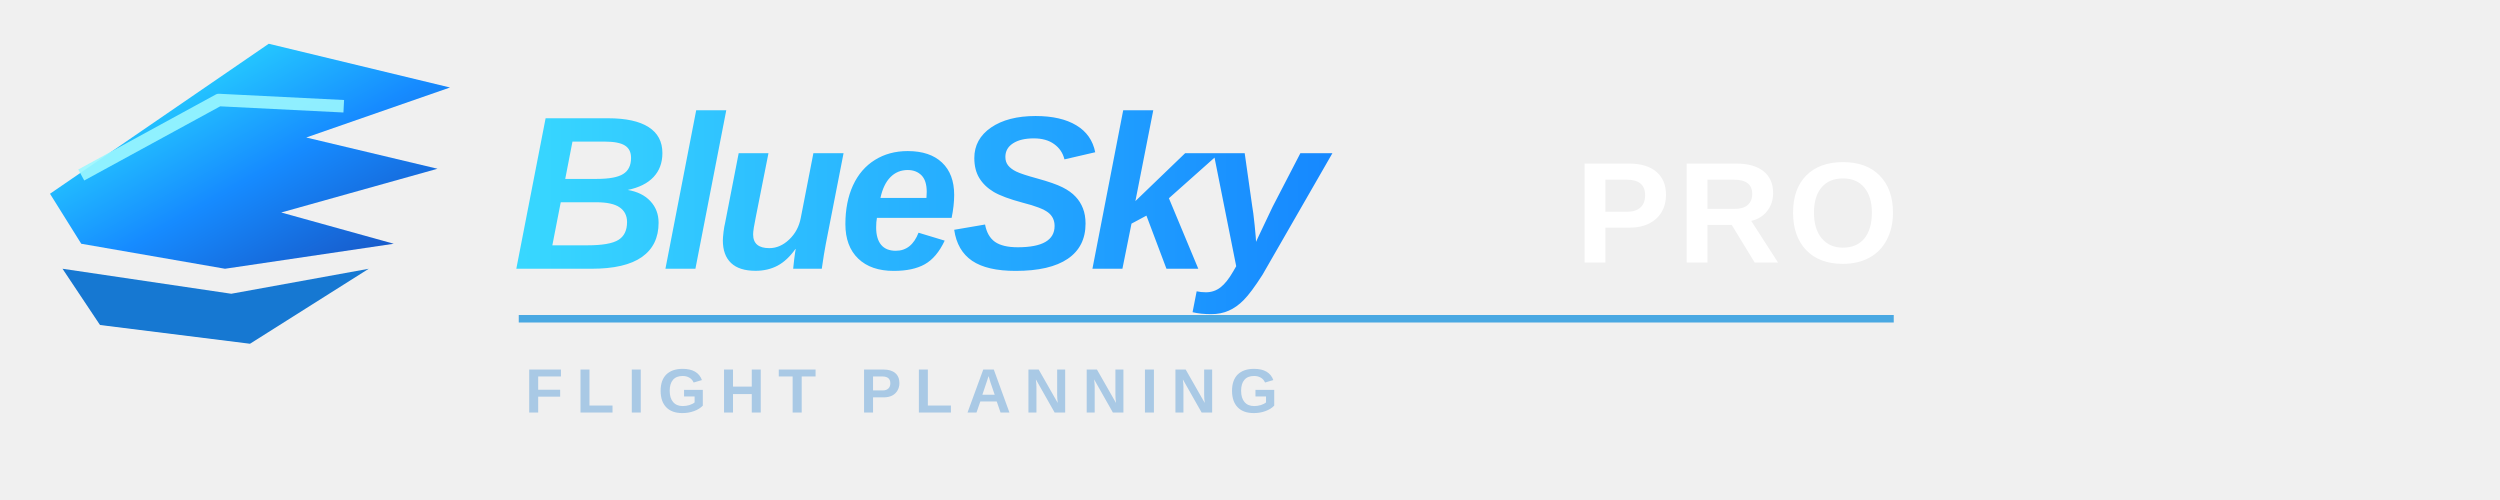
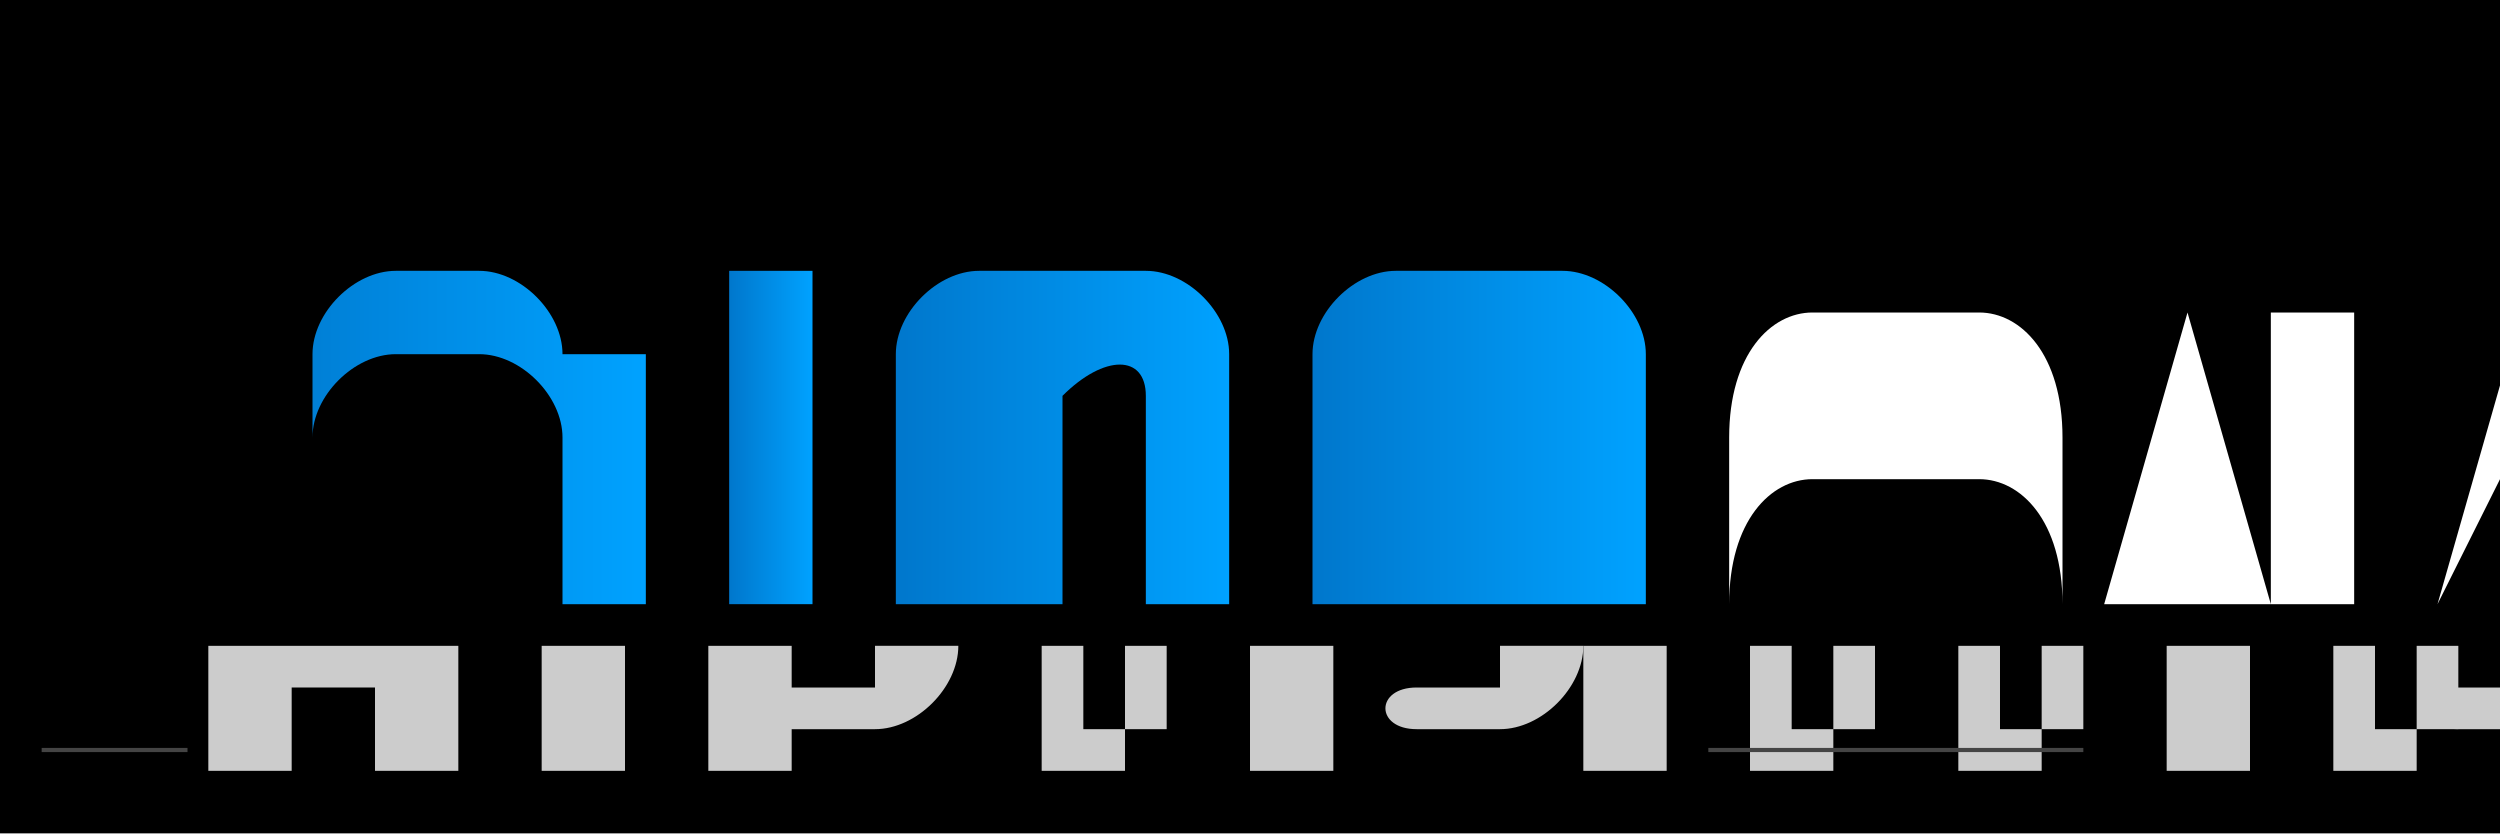
- <svg xmlns="http://www.w3.org/2000/svg" width="400" height="80" viewBox="0 0 400 80">
+ <svg xmlns="http://www.w3.org/2000/svg" width="100%" height="100%" viewBox="0 0 600 200">
  <defs>
-     <linearGradient id="wing" x1="0" y1="0" x2="1" y2="1">
-       <stop offset="0" stop-color="#32FFFF" />
-       <stop offset="0.55" stop-color="#168BFF" />
-       <stop offset="1" stop-color="#1749B7" />
-     </linearGradient>
-     <linearGradient id="word" x1="0" y1="0" x2="1" y2="0">
-       <stop offset="0" stop-color="#38D8FF" />
-       <stop offset="1" stop-color="#1688FF" />
+     <linearGradient id="lg1" x1="0%" y1="0%" x2="100%" y2="0%">
+       <stop offset="0%" stop-color="#0077cc" />
+       <stop offset="100%" stop-color="#00a2ff" />
    </linearGradient>
  </defs>
-   <g fill="none" stroke-linejoin="round">
-     <path d="M8 31 L43 7 L72 14 L49 22 L70 27 L45 34 L63 39 L36 43 L13 39 Z" fill="url(#wing)" />
-     <path d="M10 43 L37 47 L59 43 L40 55 L16 52 Z" fill="#1678D2" />
-     <path d="M13 28 L35 16 L55 17" stroke="#9BF7FF" stroke-width="2" opacity=".9" />
+   <rect width="600" height="200" fill="#000000" />
+   <g fill="url(#lg1)">
+     <path d="M55 145 H75 V105 C75 95 85 85 95 85 H115 C125 85 135 95 135 105 V145 H155 V85 H135 C135 75 125 65 115 65 H95 C85 65 75 75 75 85 V145 Z" />
+     <path d="M175 145 V65 H195 V145 Z" />
+     <path d="M215 145 V85 C215 75 225 65 235 65 H275 C285 65 295 75 295 85 V145 H275 V95 C275 85 265 85 255 95 V145 Z" />
+     <path d="M315 145 V85 C315 75 325 65 335 65 H375 C385 65 395 75 395 85 V145 H315 Z M335 105 H375" />
  </g>
-   <text x="82" y="43" font-family="Arial, Helvetica, sans-serif" font-size="35" font-weight="700" font-style="italic" letter-spacing="-1.4" fill="url(#word)">BlueSky</text>
-   <text x="252" y="42" font-family="Arial, Helvetica, sans-serif" font-size="23" font-weight="700" letter-spacing="1" fill="#FFFFFF">PRO</text>
-   <path d="M83 51 H303" stroke="#2C9BDF" stroke-width="1.2" opacity=".85" />
-   <text x="84" y="66" font-family="Arial, Helvetica, sans-serif" font-size="10" font-weight="600" letter-spacing="2.1" fill="#A9C9E5">FLIGHT PLANNING</text>
+   <g fill="#ffffff">
+     <path d="M415 145 C415 125 425 115 435 115 H475 C485 115 495 125 495 145 V105 C495 85 485 75 475 75 H435 C425 75 415 85 415 105 V145 Z" />
+     <path d="M505 145 L525 75 L545 145 V75 H565 V145 Z" />
+     <path d="M585 145 L605 75 L625 145 L605 105 L585 145 M605 105 L625 65" />
+   </g>
+   <polygon points="620 85 630 85 625 95" fill="#00a2ff" />
+   <g fill="#cccccc">
+     <path d="M50 185 H70 V165 H90 V185 H110 V155 H70 V155 H50 Z" />
+     <path d="M130 185 V155 H150 V185 H130 Z" />
+     <path d="M170 185 H190 V155 H170 Z" />
+     <path d="M210 185 V155 H230 C230 165 220 175 210 175 H190 C180 175 180 165 190 165 H210 V185 Z" />
+     <path d="M250 185 V155 H270 V185 Z M260 175 H280 V155 H260 Z" />
+     <path d="M300 185 H320 V155 H300 Z M310 155 V185 Z" />
+     <path d="M360 185 V155 H380 C380 165 370 175 360 175 H340 C330 175 330 165 340 165 H360 Z" />
+     <path d="M380 185 V155 H400 V185 H380 Z" />
+     <path d="M420 185 V155 H440 V185 Z M430 175 H450 V155 H430 Z" />
+     <path d="M470 185 V155 H490 V185 Z M480 175 H500 V155 H480 Z" />
+     <path d="M520 185 H540 V155 H520 Z" />
+     <path d="M560 185 V155 H580 V185 Z M570 175 H590 V155 H570 Z" />
+     <path d="M610 185 V155 H630 C630 165 620 175 610 175 H590 C580 175 580 165 590 165 H610 V185 Z" />
+   </g>
+   <line x1="10" y1="180" x2="45" y2="180" stroke="#444444" stroke-width="1" />
+   <line x1="410" y1="180" x2="500" y2="180" stroke="#444444" stroke-width="1" />
</svg>
